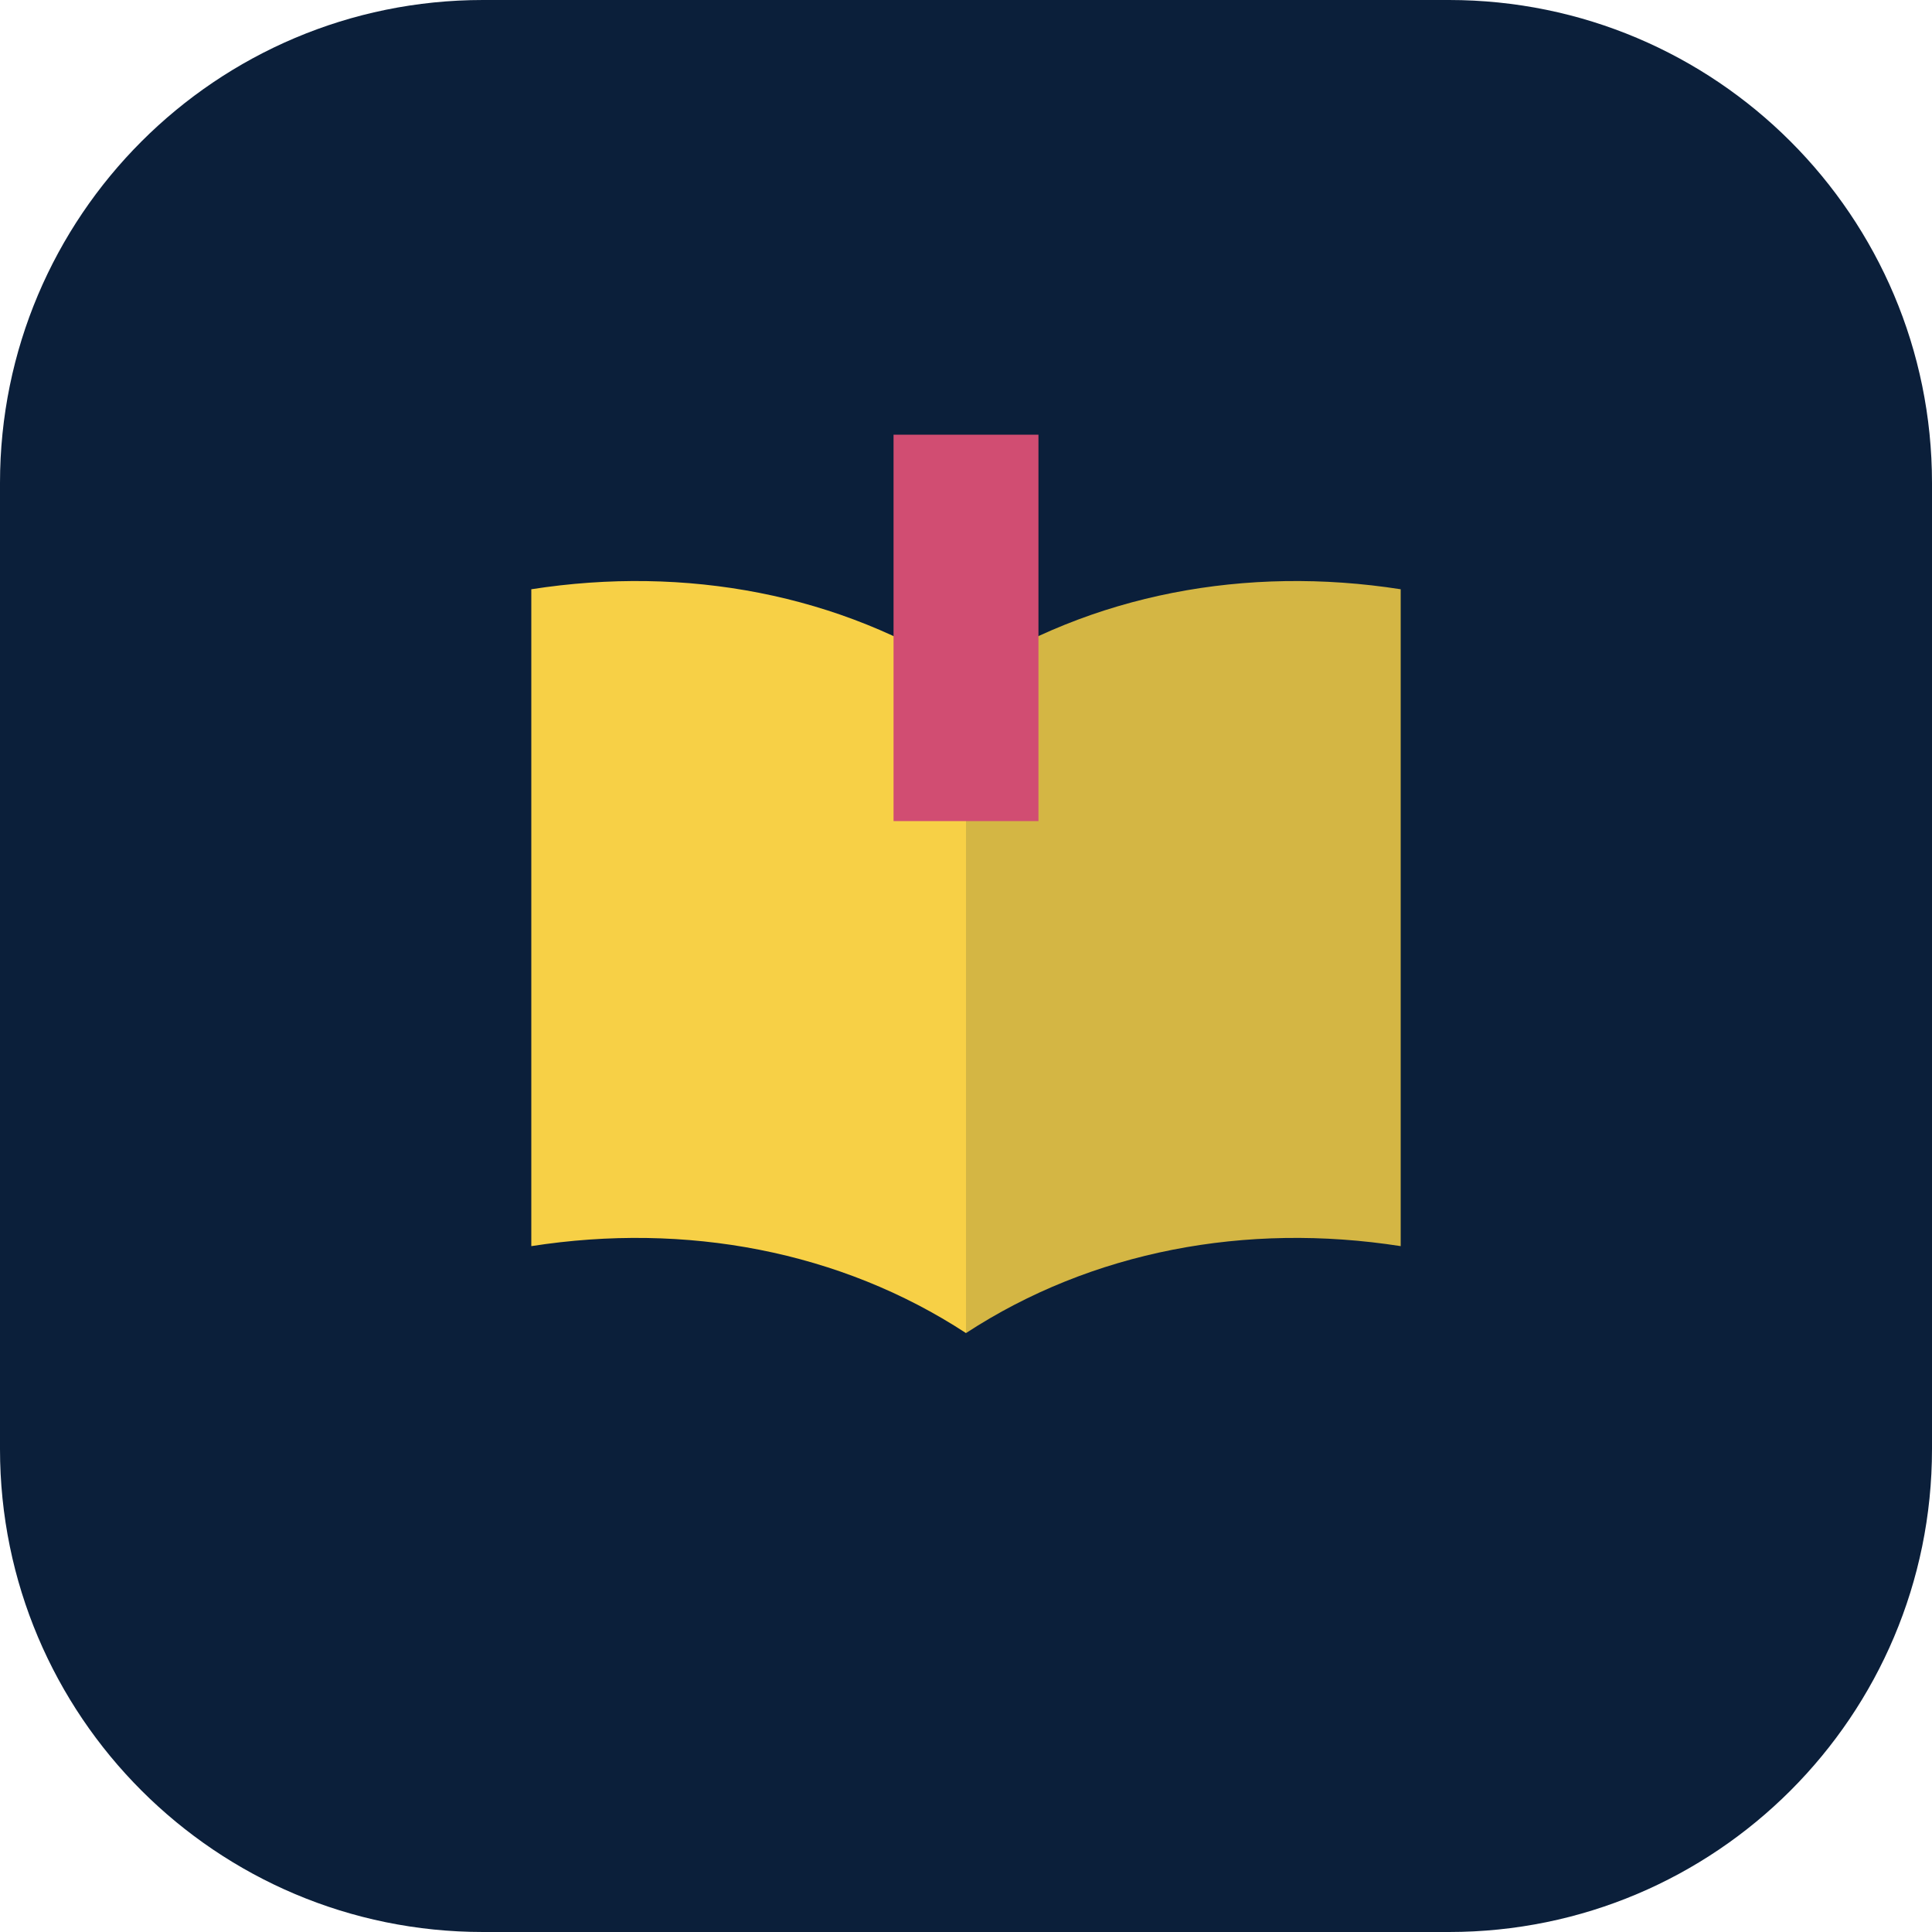
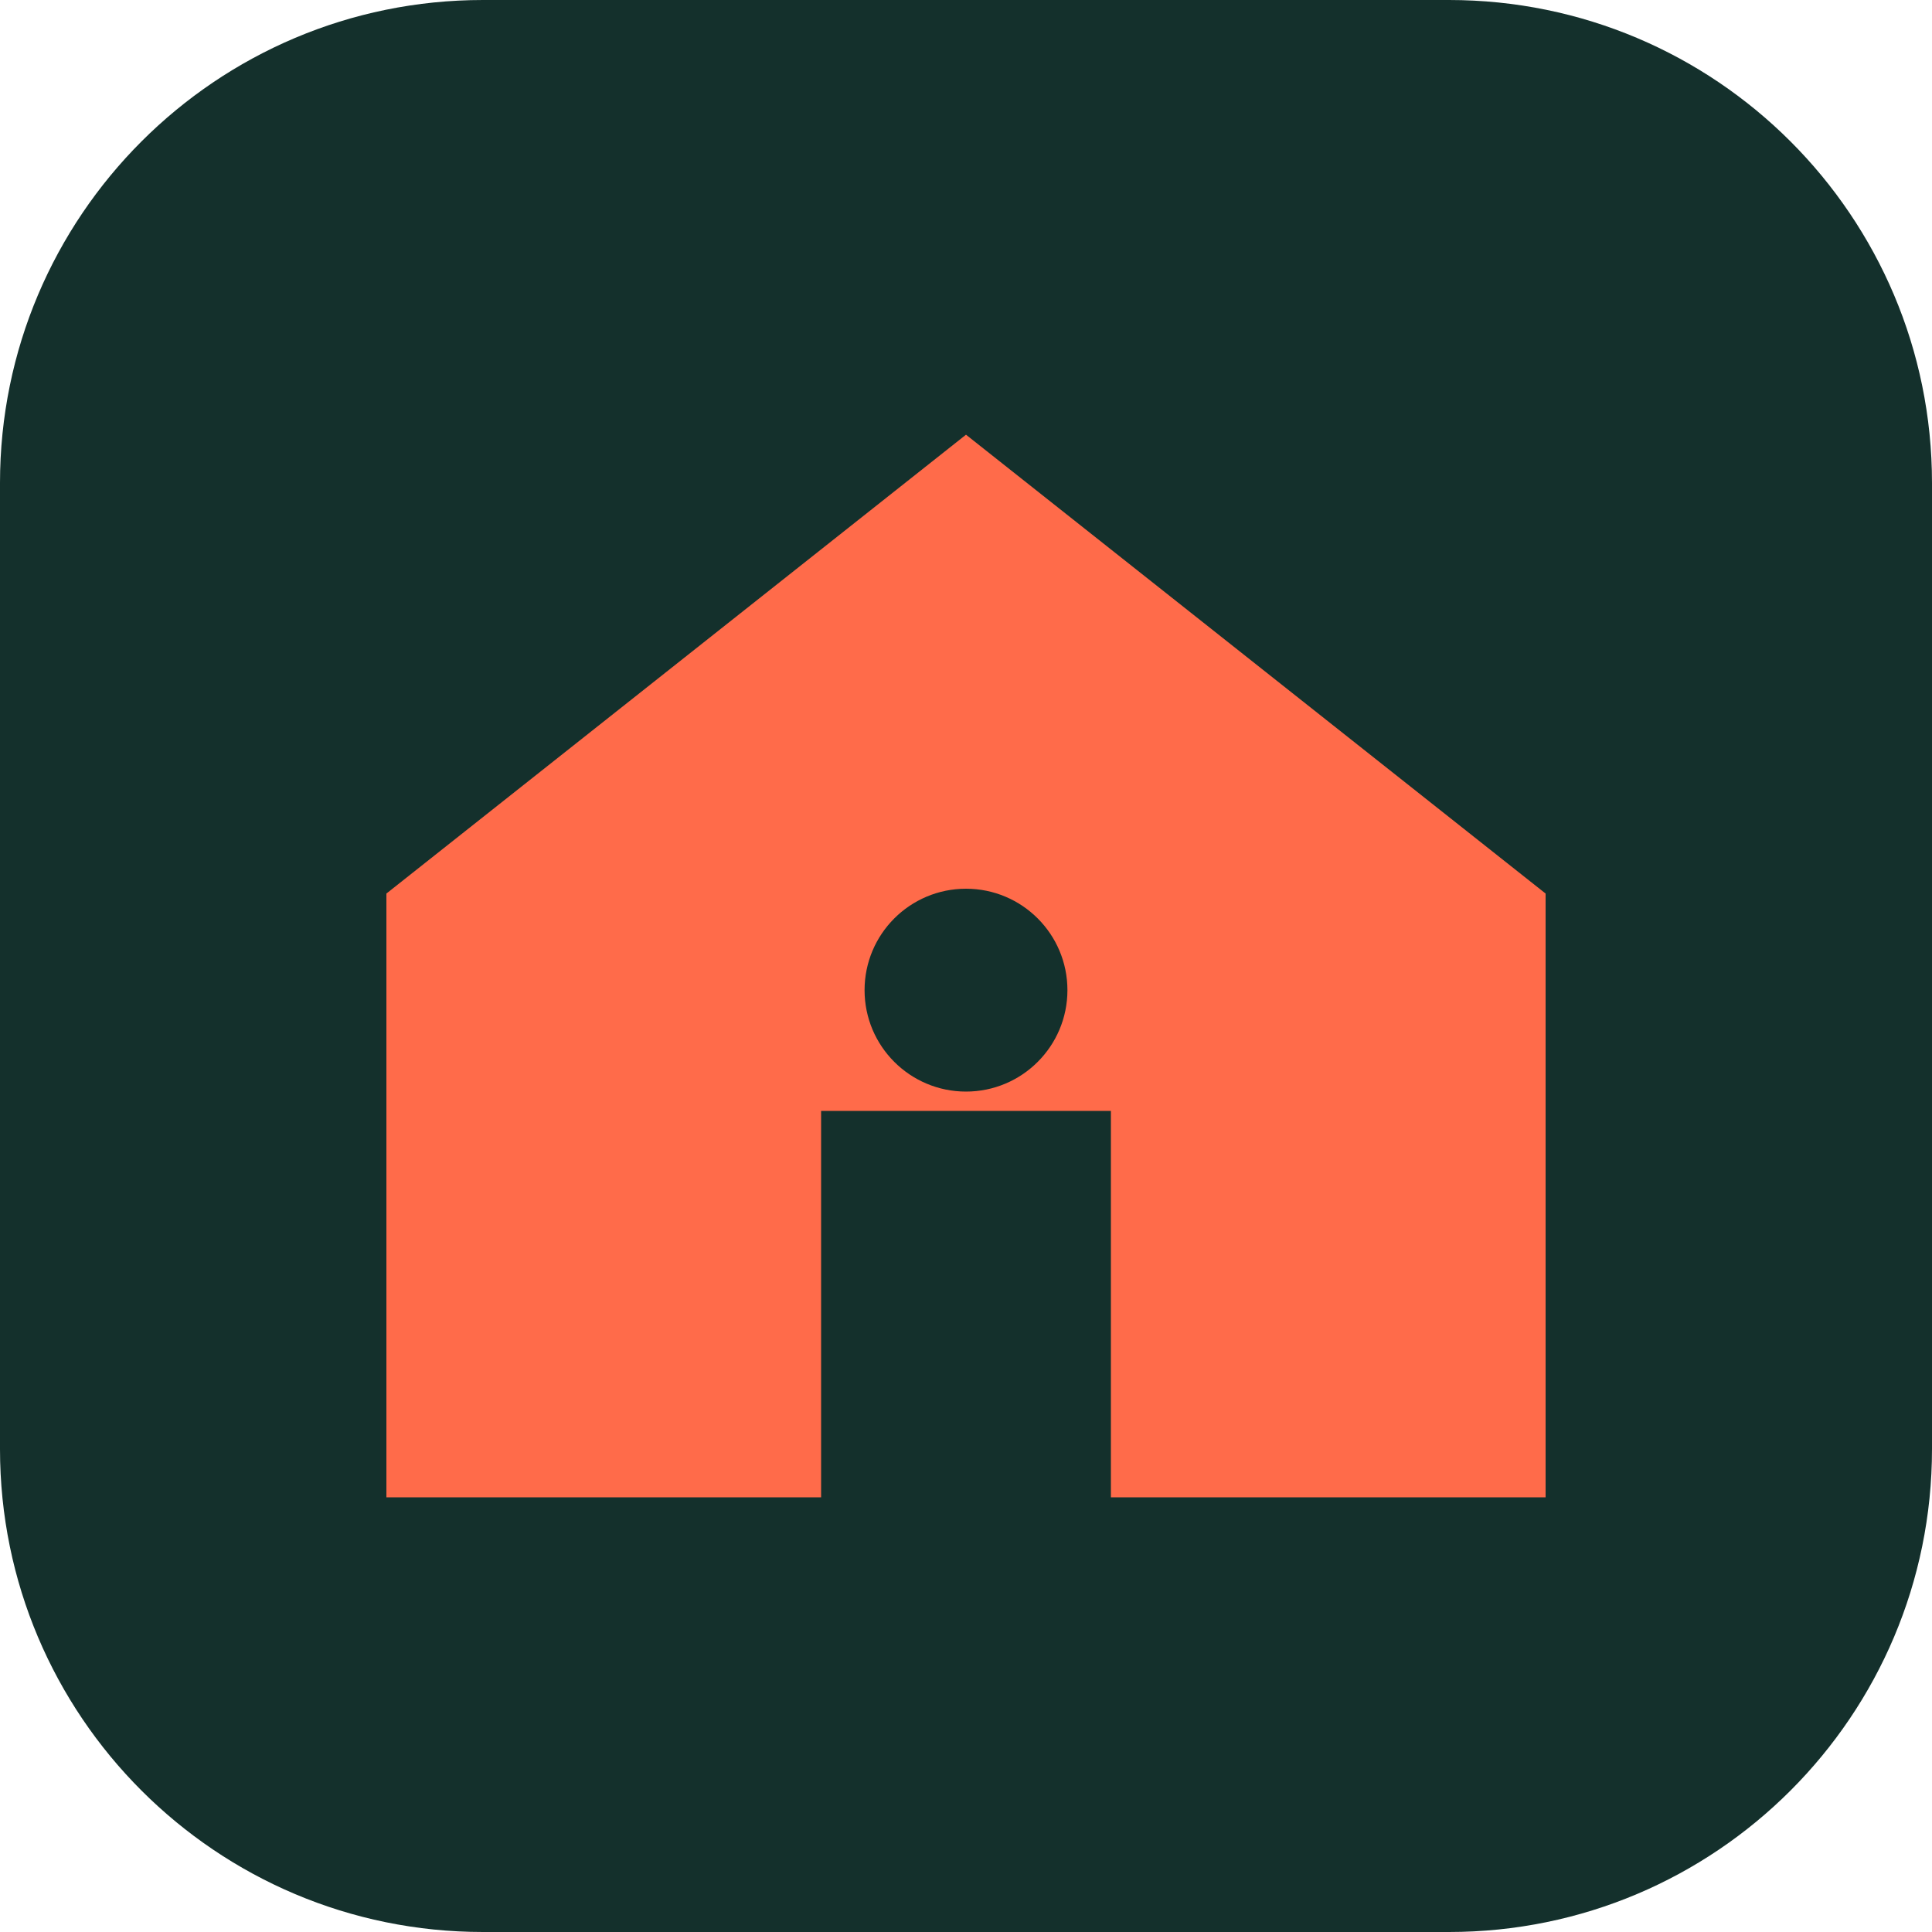
<svg xmlns="http://www.w3.org/2000/svg" viewBox="0 0 40 40" fill="none">
-   <rect width="40" height="40" rx="10" fill="#0B1F3A" />
-   <path d="M20 14c-2.6-1.7-5.8-2.3-9-1.8v13.6c3.2-.5 6.4.1 9 1.8V14Z" fill="#F7D046" />
-   <path d="M20 14c2.6-1.7 5.8-2.3 9-1.8v13.6c-3.2-.5-6.4.1-9 1.8V14Z" fill="#F7D046" fill-opacity="0.85" />
-   <path d="M18.5 9h3v8h-3z" fill="#D14D72" />
+   <rect width="40" height="40" rx="10" fill="#14302C" />
+   <path d="M20 9 8 18.5V31h9v-8h6v8h9V18.5L20 9Z" fill="#FF6B4A" />
+   <circle cx="20" cy="20.5" r="2.1" fill="#14302C" />
</svg>
